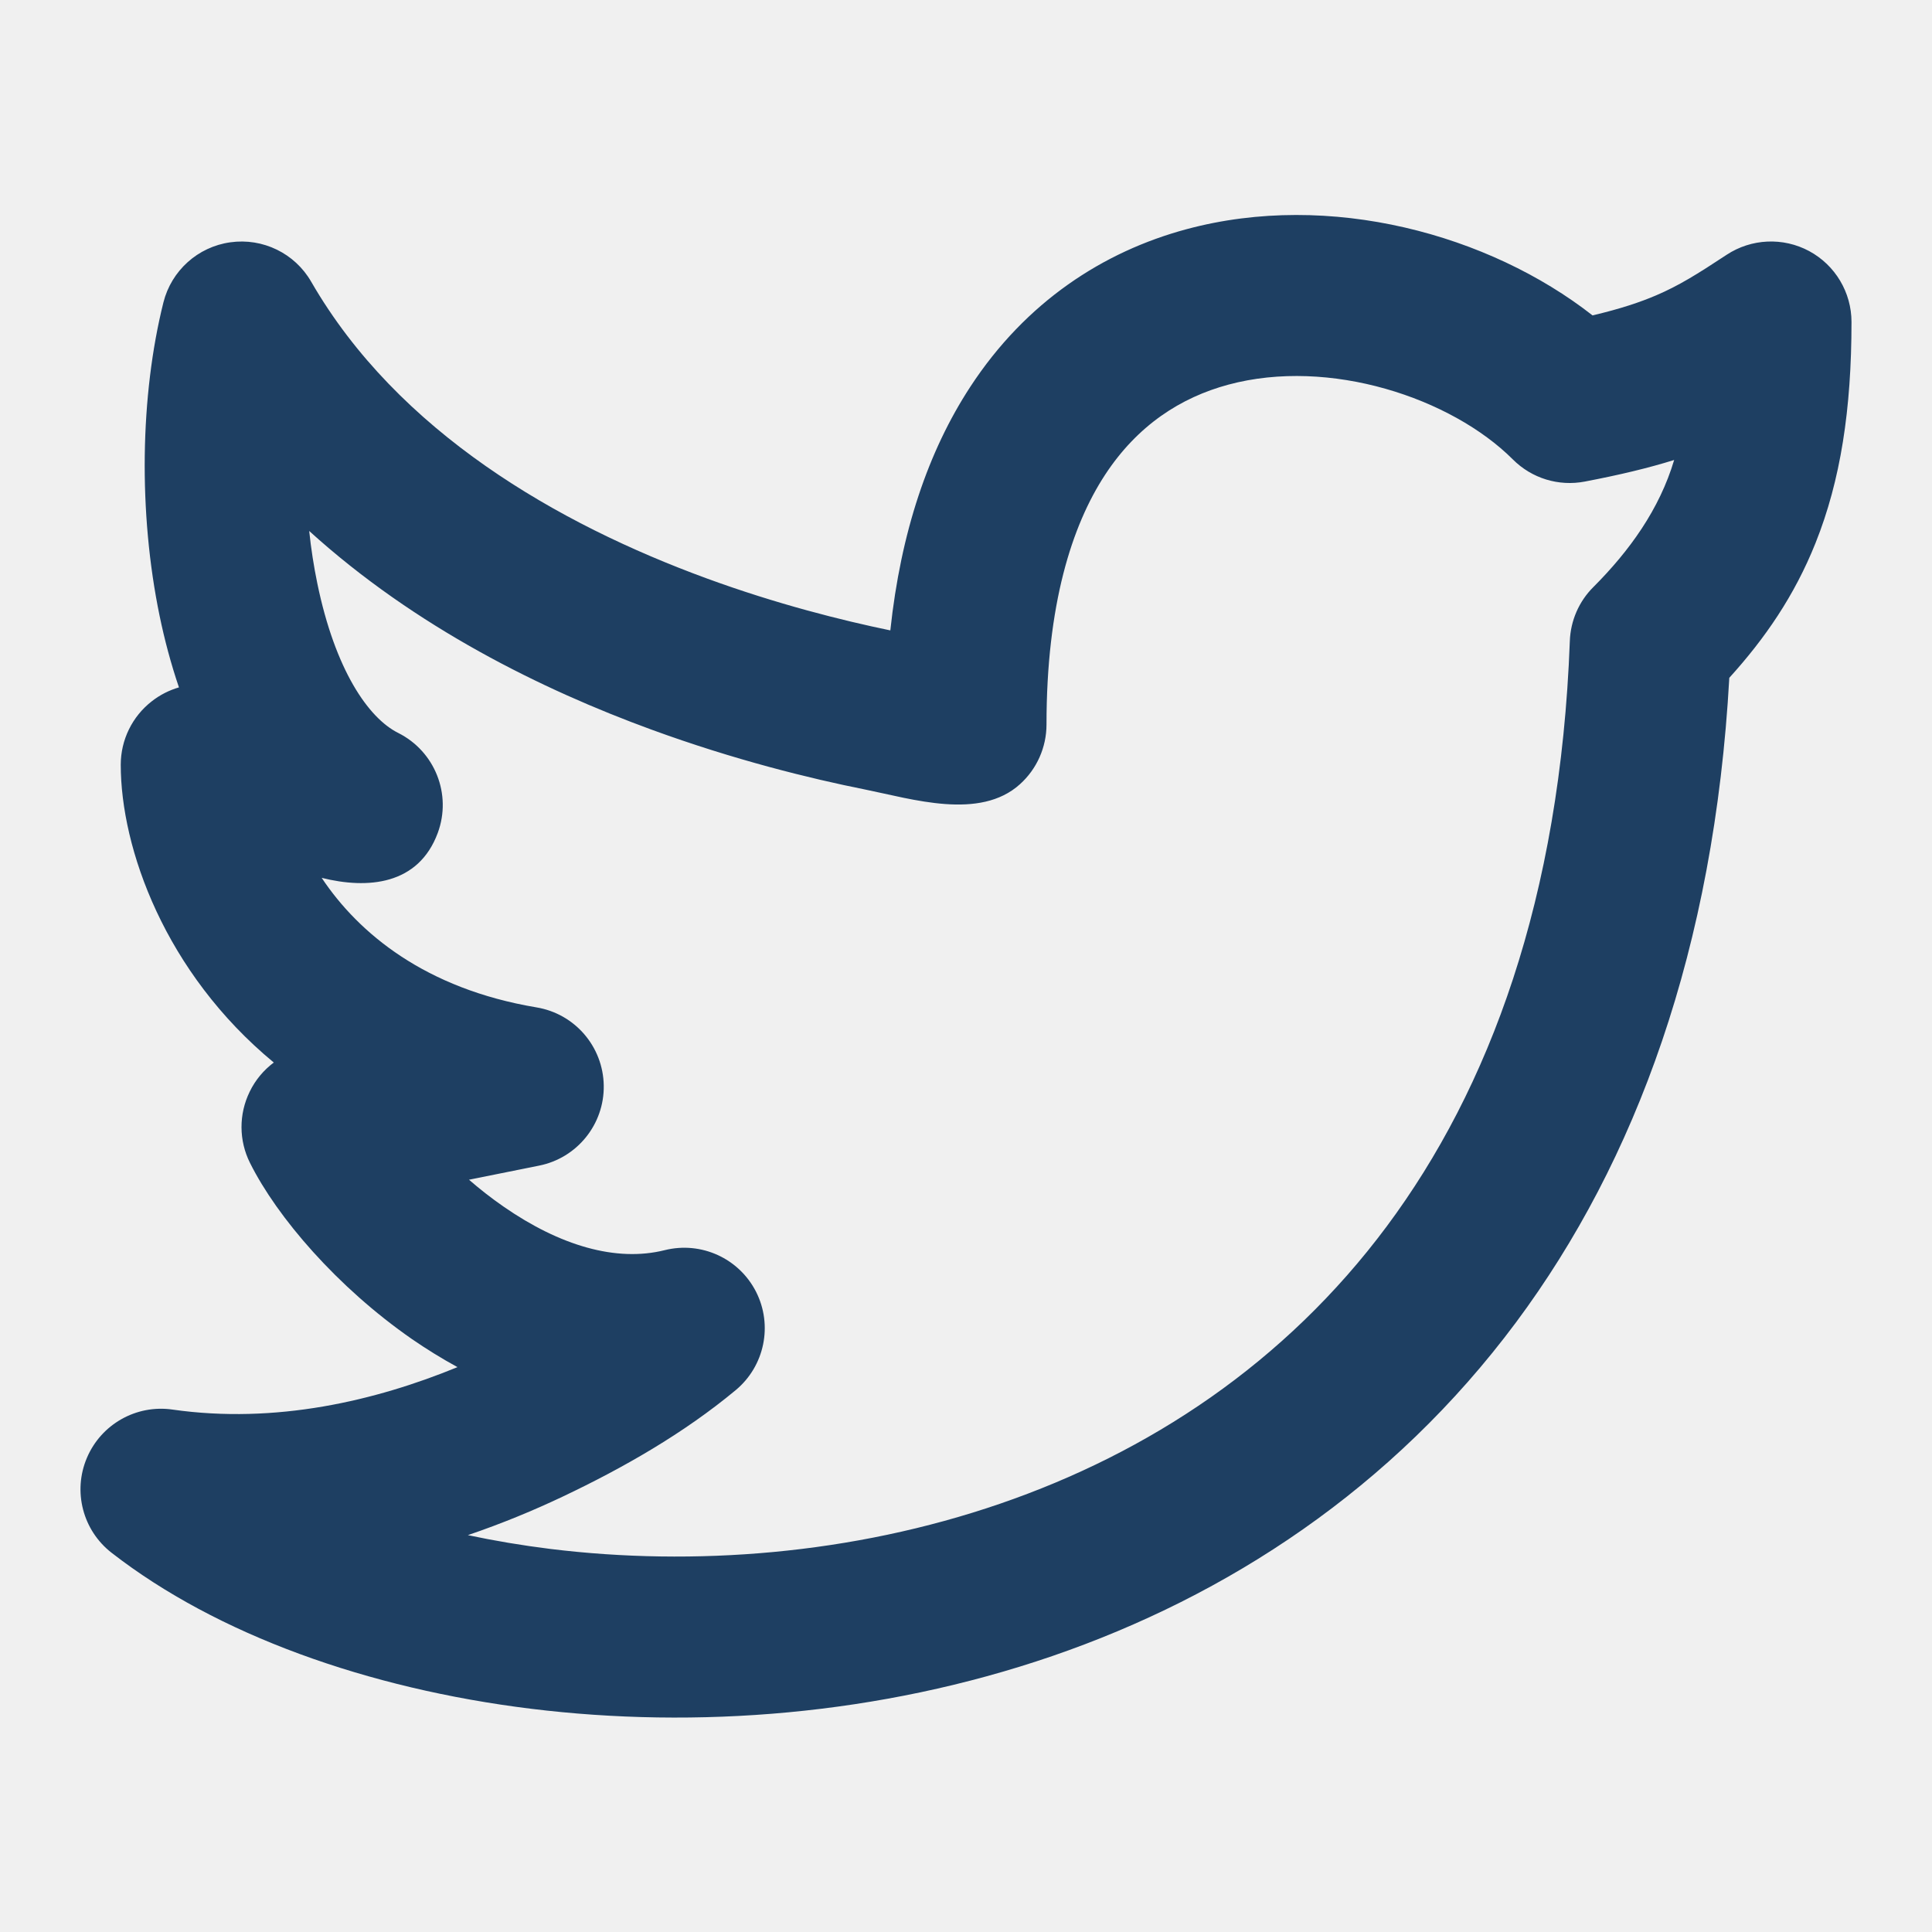
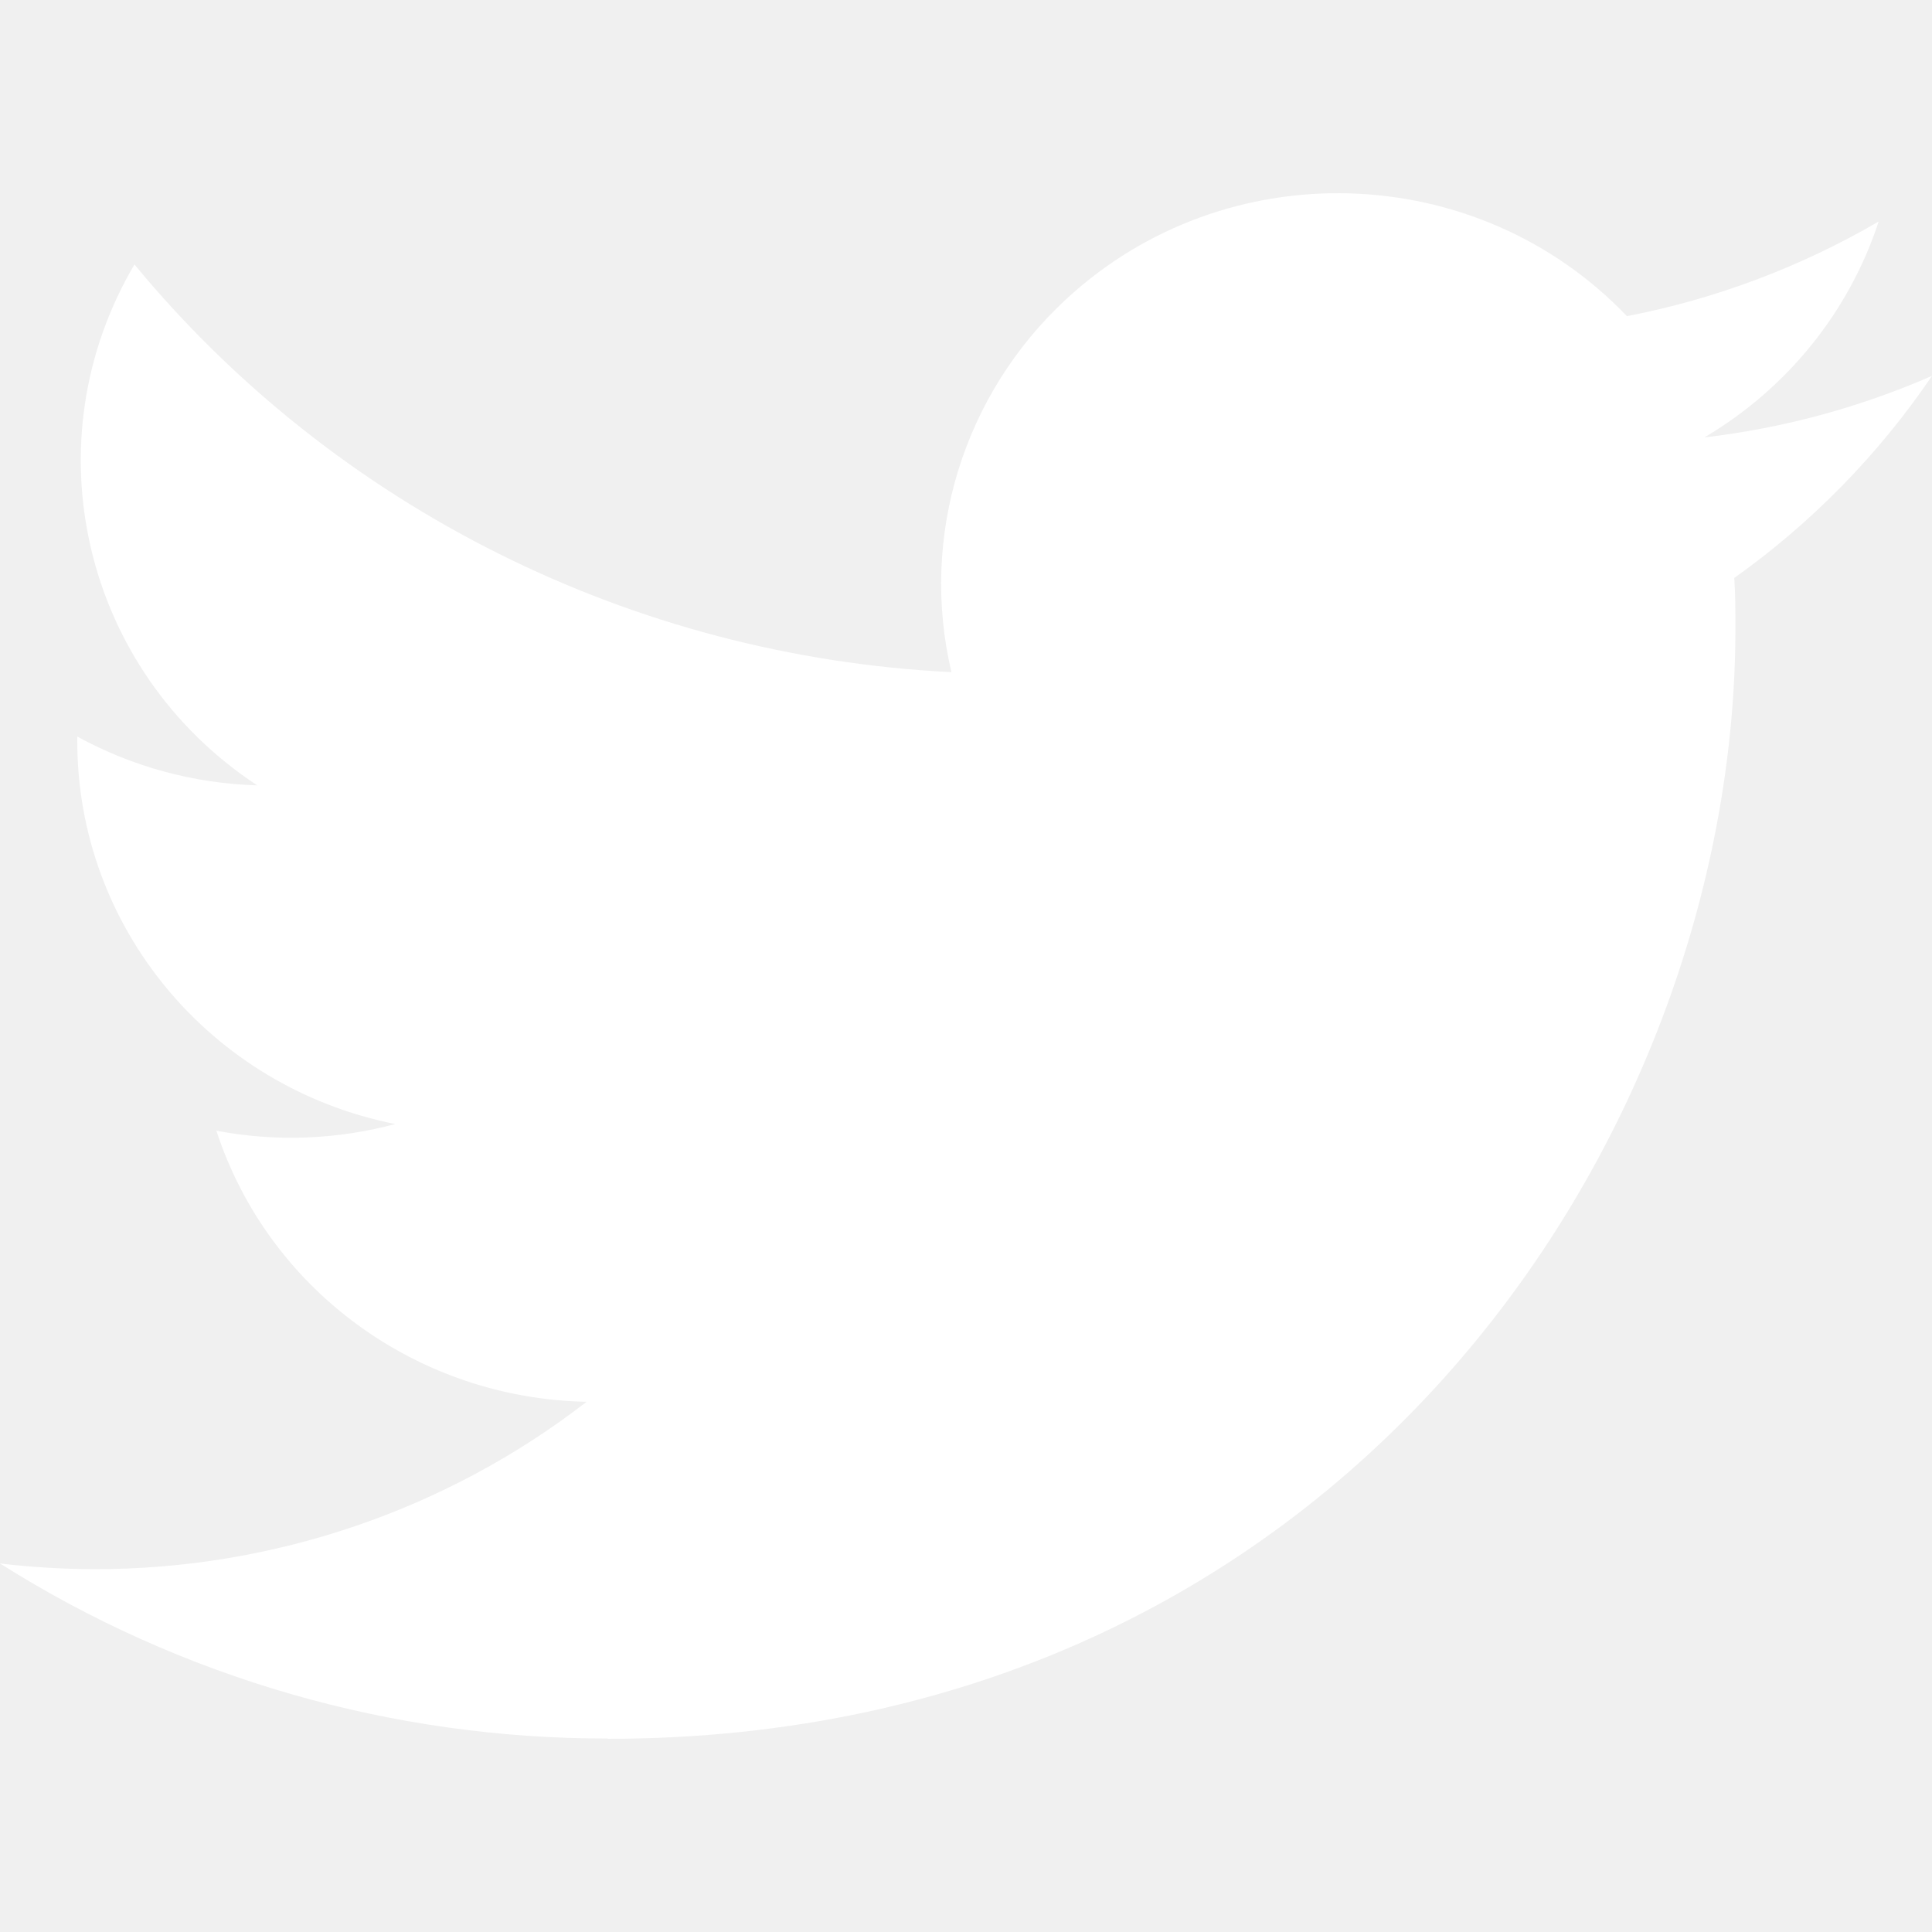
- <svg xmlns="http://www.w3.org/2000/svg" viewBox="0 0 24 24" fill="none">
-   <path fill-rule="evenodd" clip-rule="evenodd" d="M19.783 3.918C20.131 3.836 20.374 3.754 20.573 3.669C20.852 3.55 21.084 3.406 21.449 3.165C21.756 2.963 22.15 2.945 22.474 3.119C22.798 3.294 23 3.632 23 4C23 5.081 22.865 5.967 22.553 6.746C22.291 7.402 21.922 7.935 21.482 8.42C21.295 11.783 20.322 14.424 18.834 16.425C17.291 18.499 15.239 19.827 13.075 20.571C10.918 21.312 8.639 21.478 6.597 21.227C4.568 20.977 2.693 20.306 1.386 19.289C1.028 19.011 0.902 18.526 1.08 18.109C1.257 17.692 1.693 17.446 2.141 17.51C3.427 17.694 4.665 17.401 5.683 16.983C5.483 16.874 5.294 16.756 5.118 16.635C4.191 15.992 3.442 15.121 3.106 14.447C2.966 14.168 2.965 13.841 3.102 13.561C3.172 13.416 3.276 13.293 3.401 13.199C2.047 12.081 1.5 10.536 1.5 9.5C1.5 9.192 1.642 8.901 1.885 8.712C1.987 8.632 2.102 8.574 2.223 8.539C2.122 8.242 2.043 7.942 1.983 7.652C1.717 6.365 1.741 4.913 2.03 3.757C2.129 3.362 2.458 3.066 2.861 3.01C3.265 2.953 3.663 3.147 3.866 3.5C4.944 5.368 6.931 6.509 8.781 7.186C9.65 7.504 10.456 7.706 11.06 7.831C11.19 6.61 11.531 5.604 12.054 4.804C12.744 3.749 13.706 3.125 14.74 2.847C16.523 2.367 18.501 2.914 19.783 3.918ZM10.748 9.808C10.063 9.671 9.122 9.44 8.094 9.064C6.737 8.568 5.161 7.794 3.841 6.596C3.864 6.816 3.898 7.035 3.942 7.248C4.163 8.319 4.574 8.919 4.947 9.105C5.403 9.334 5.615 9.868 5.438 10.347C5.198 10.995 4.568 11.048 3.996 10.905C4.456 11.595 5.284 12.283 6.664 12.514C7.141 12.593 7.492 13.001 7.5 13.484C7.508 13.966 7.169 14.386 6.696 14.48L5.826 14.655C5.959 14.77 6.103 14.884 6.257 14.99C6.954 15.473 7.653 15.681 8.257 15.53C8.71 15.417 9.18 15.631 9.392 16.047C9.603 16.463 9.498 16.97 9.14 17.268C8.496 17.804 7.744 18.234 6.991 18.591C6.637 18.759 6.241 18.924 5.812 19.07C6.142 19.14 6.486 19.198 6.841 19.242C8.611 19.459 10.582 19.313 12.425 18.679C14.261 18.048 15.959 16.939 17.229 15.231C18.497 13.526 19.382 11.167 19.501 7.963C19.51 7.711 19.614 7.471 19.793 7.293C20.242 6.843 20.614 6.328 20.797 5.714C20.477 5.814 20.117 5.9 19.688 5.982C19.362 6.045 19.027 5.942 18.793 5.707C18.028 4.943 16.516 4.44 15.26 4.778C14.669 4.937 14.131 5.282 13.727 5.899C13.315 6.529 13 7.51 13 9C13 9.283 12.88 9.553 12.67 9.742C12.172 10.192 11.334 9.926 10.748 9.808Z" fill="#1e3f62" />
+ <svg xmlns="http://www.w3.org/2000/svg" viewBox="0 -2 20 20" version="1.1" fill="#000000">
+   <g id="SVGRepo_bgCarrier" stroke-width="0" />
+   <g id="SVGRepo_tracerCarrier" stroke-linecap="round" stroke-linejoin="round" />
+   <g id="SVGRepo_iconCarrier">
+     <defs> </defs>
+     <g id="Page-1" stroke="none" stroke-width="1" fill="none" fill-rule="evenodd">
+       <g id="Dribbble-Light-Preview" transform="translate(-60, -7521)" fill="#ffffff">
+         <g id="icons" transform="translate(56, 160)">
+           <path d="M10.29,7377 C17.837,7377 21.965,7370.844 21.965,7365.505 C21.965,7365.33 21.965,7365.156 21.953,7364.983 C22.756,7364.412 23.449,7363.703 24,7362.891 C23.252,7363.218 22.457,7363.433 21.644,7363.528 C22.5,7363.022 23.141,7362.229 23.448,7361.293 C22.642,7361.763 21.761,7362.095 20.842,7362.273 C19.288,7360.647 16.689,7360.568 15.036,7362.098 C13.971,7363.084 13.518,7364.555 13.849,7365.958 C10.55,7365.795 7.476,7364.261 5.392,7361.738 C4.303,7363.584 4.86,7365.945 6.663,7367.13 C6.01,7367.111 5.371,7366.938 4.8,7366.625 L4.8,7366.676 C4.801,7368.599 6.178,7370.255 8.092,7370.636 C7.488,7370.798 6.854,7370.822 6.24,7370.705 C6.777,7372.351 8.318,7373.478 10.073,7373.511 C8.62,7374.635 6.825,7375.246 4.977,7375.244 C4.651,7375.243 4.325,7375.224 4,7375.185 C5.877,7376.371 8.06,7377 10.29,7376.997" id="twitter-[#154]"> </path>
+         </g>
+       </g>
+     </g>
+   </g>
</svg>
